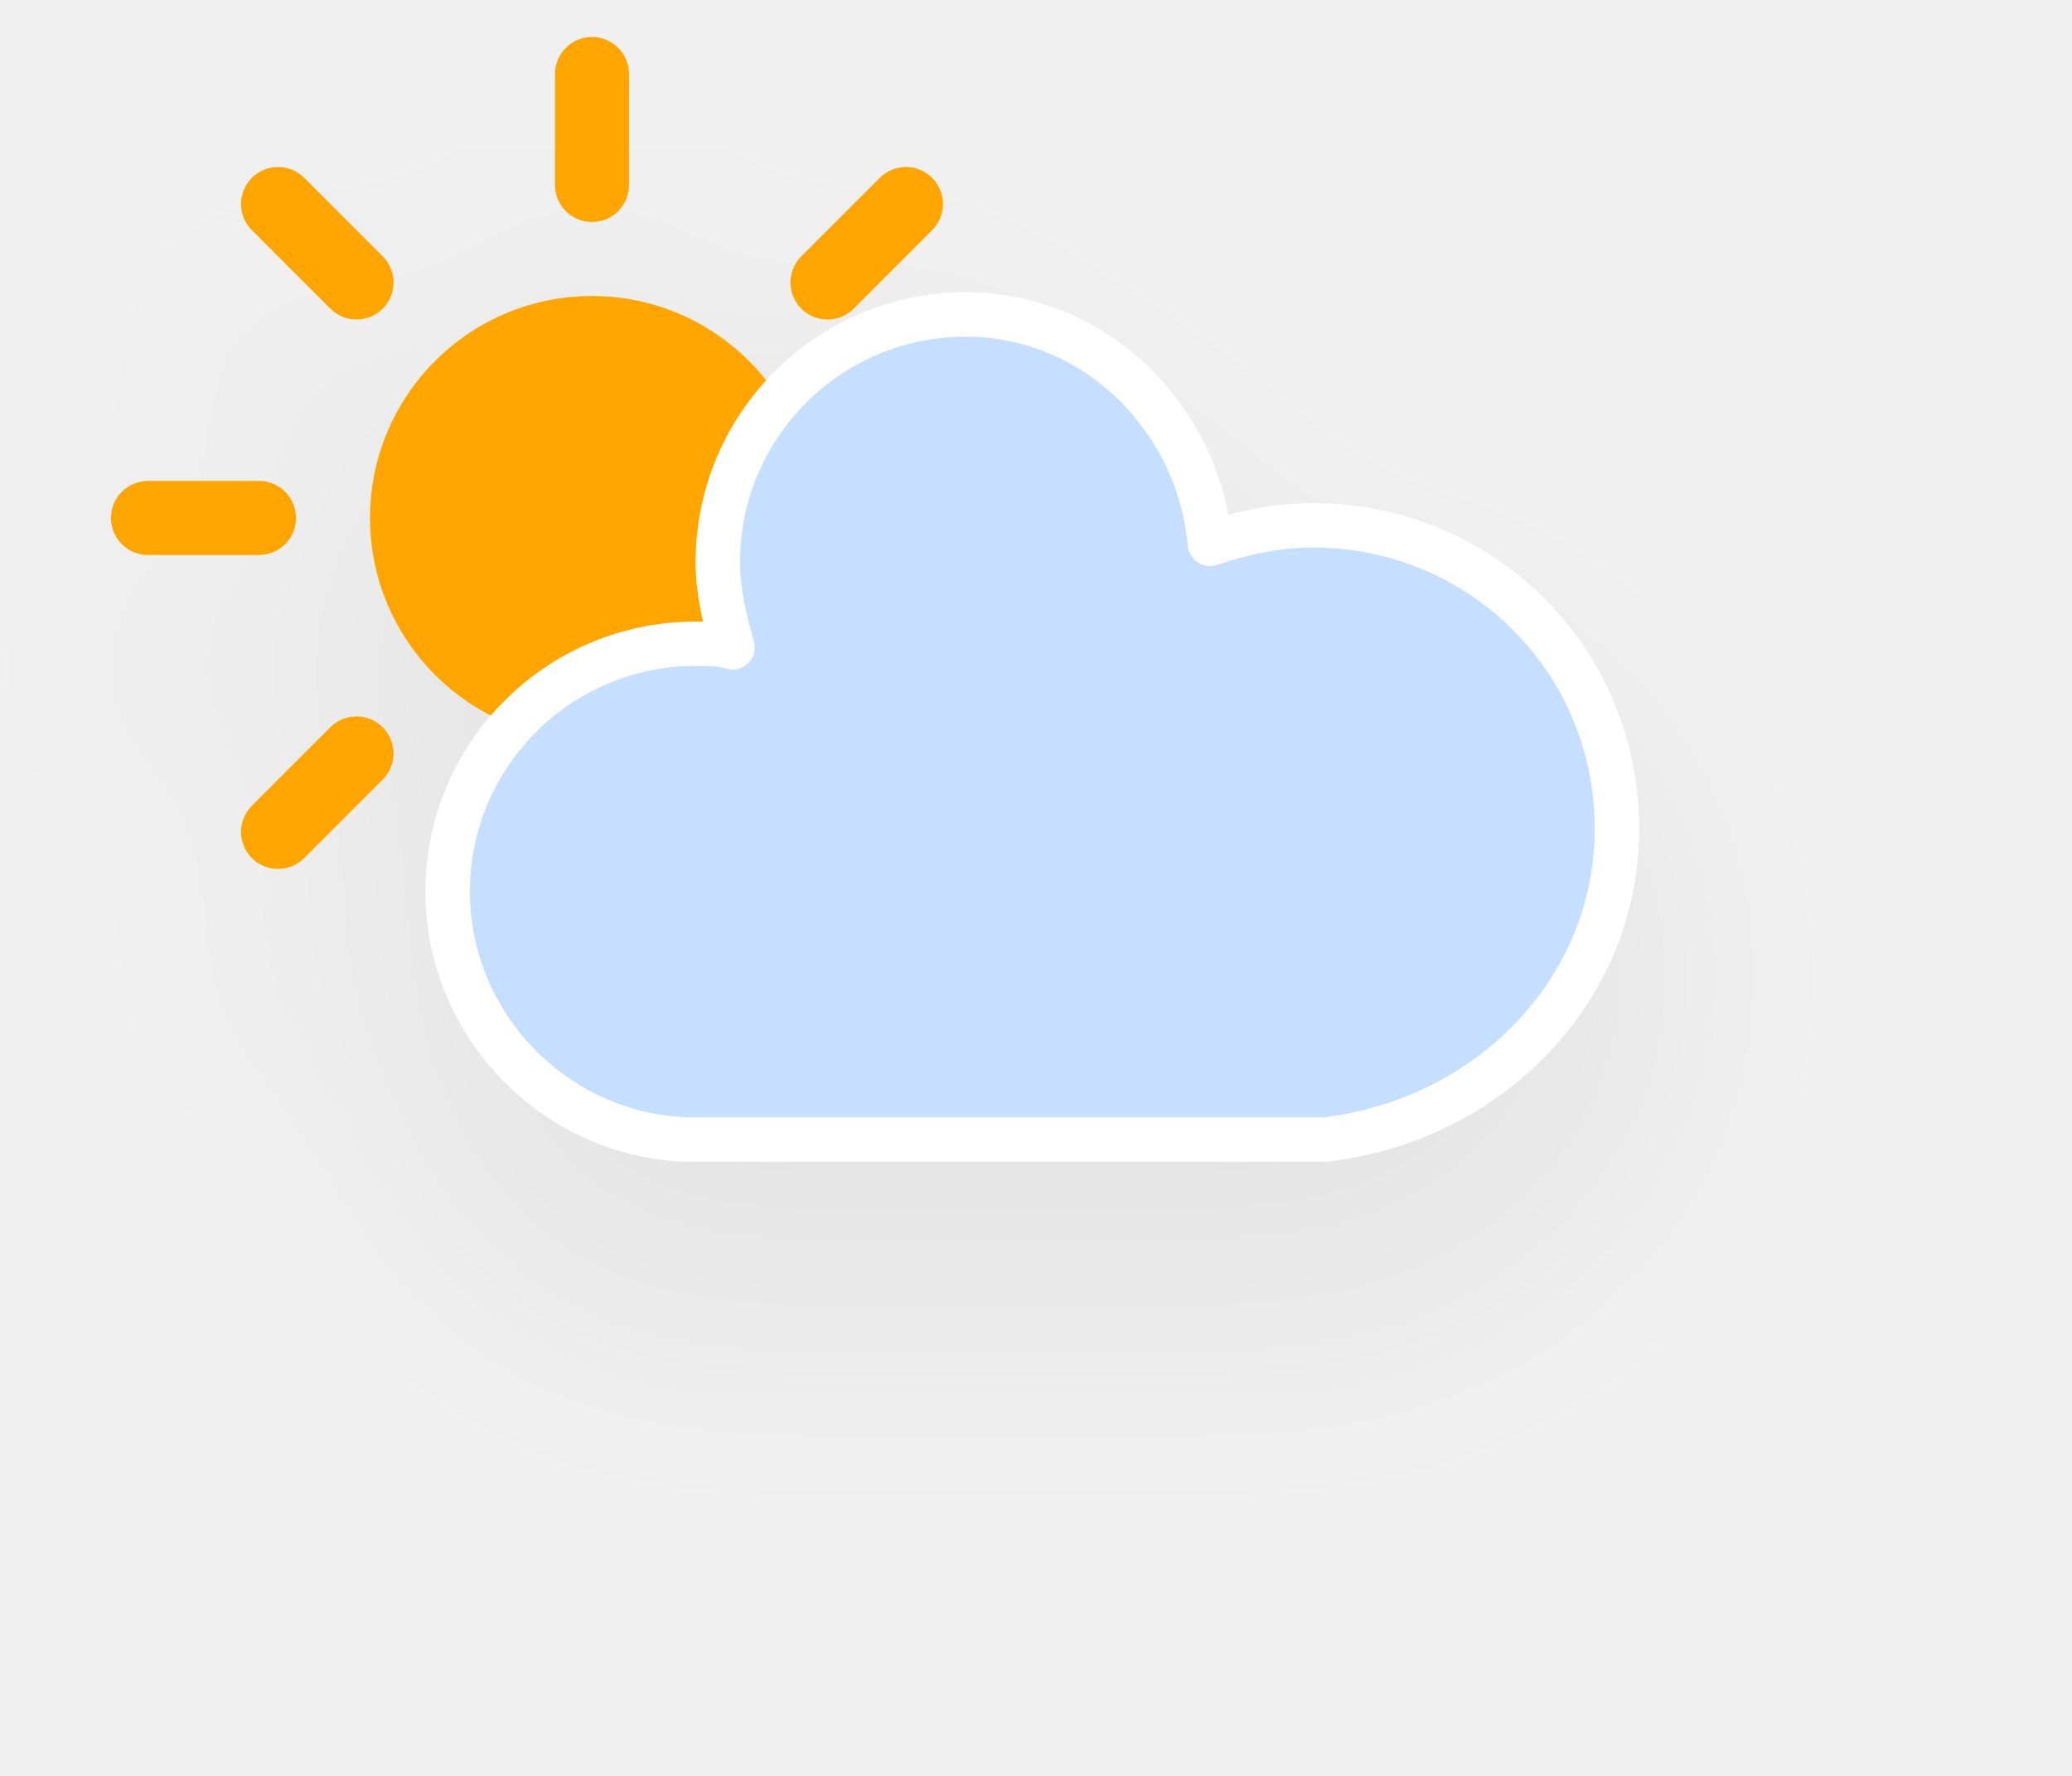
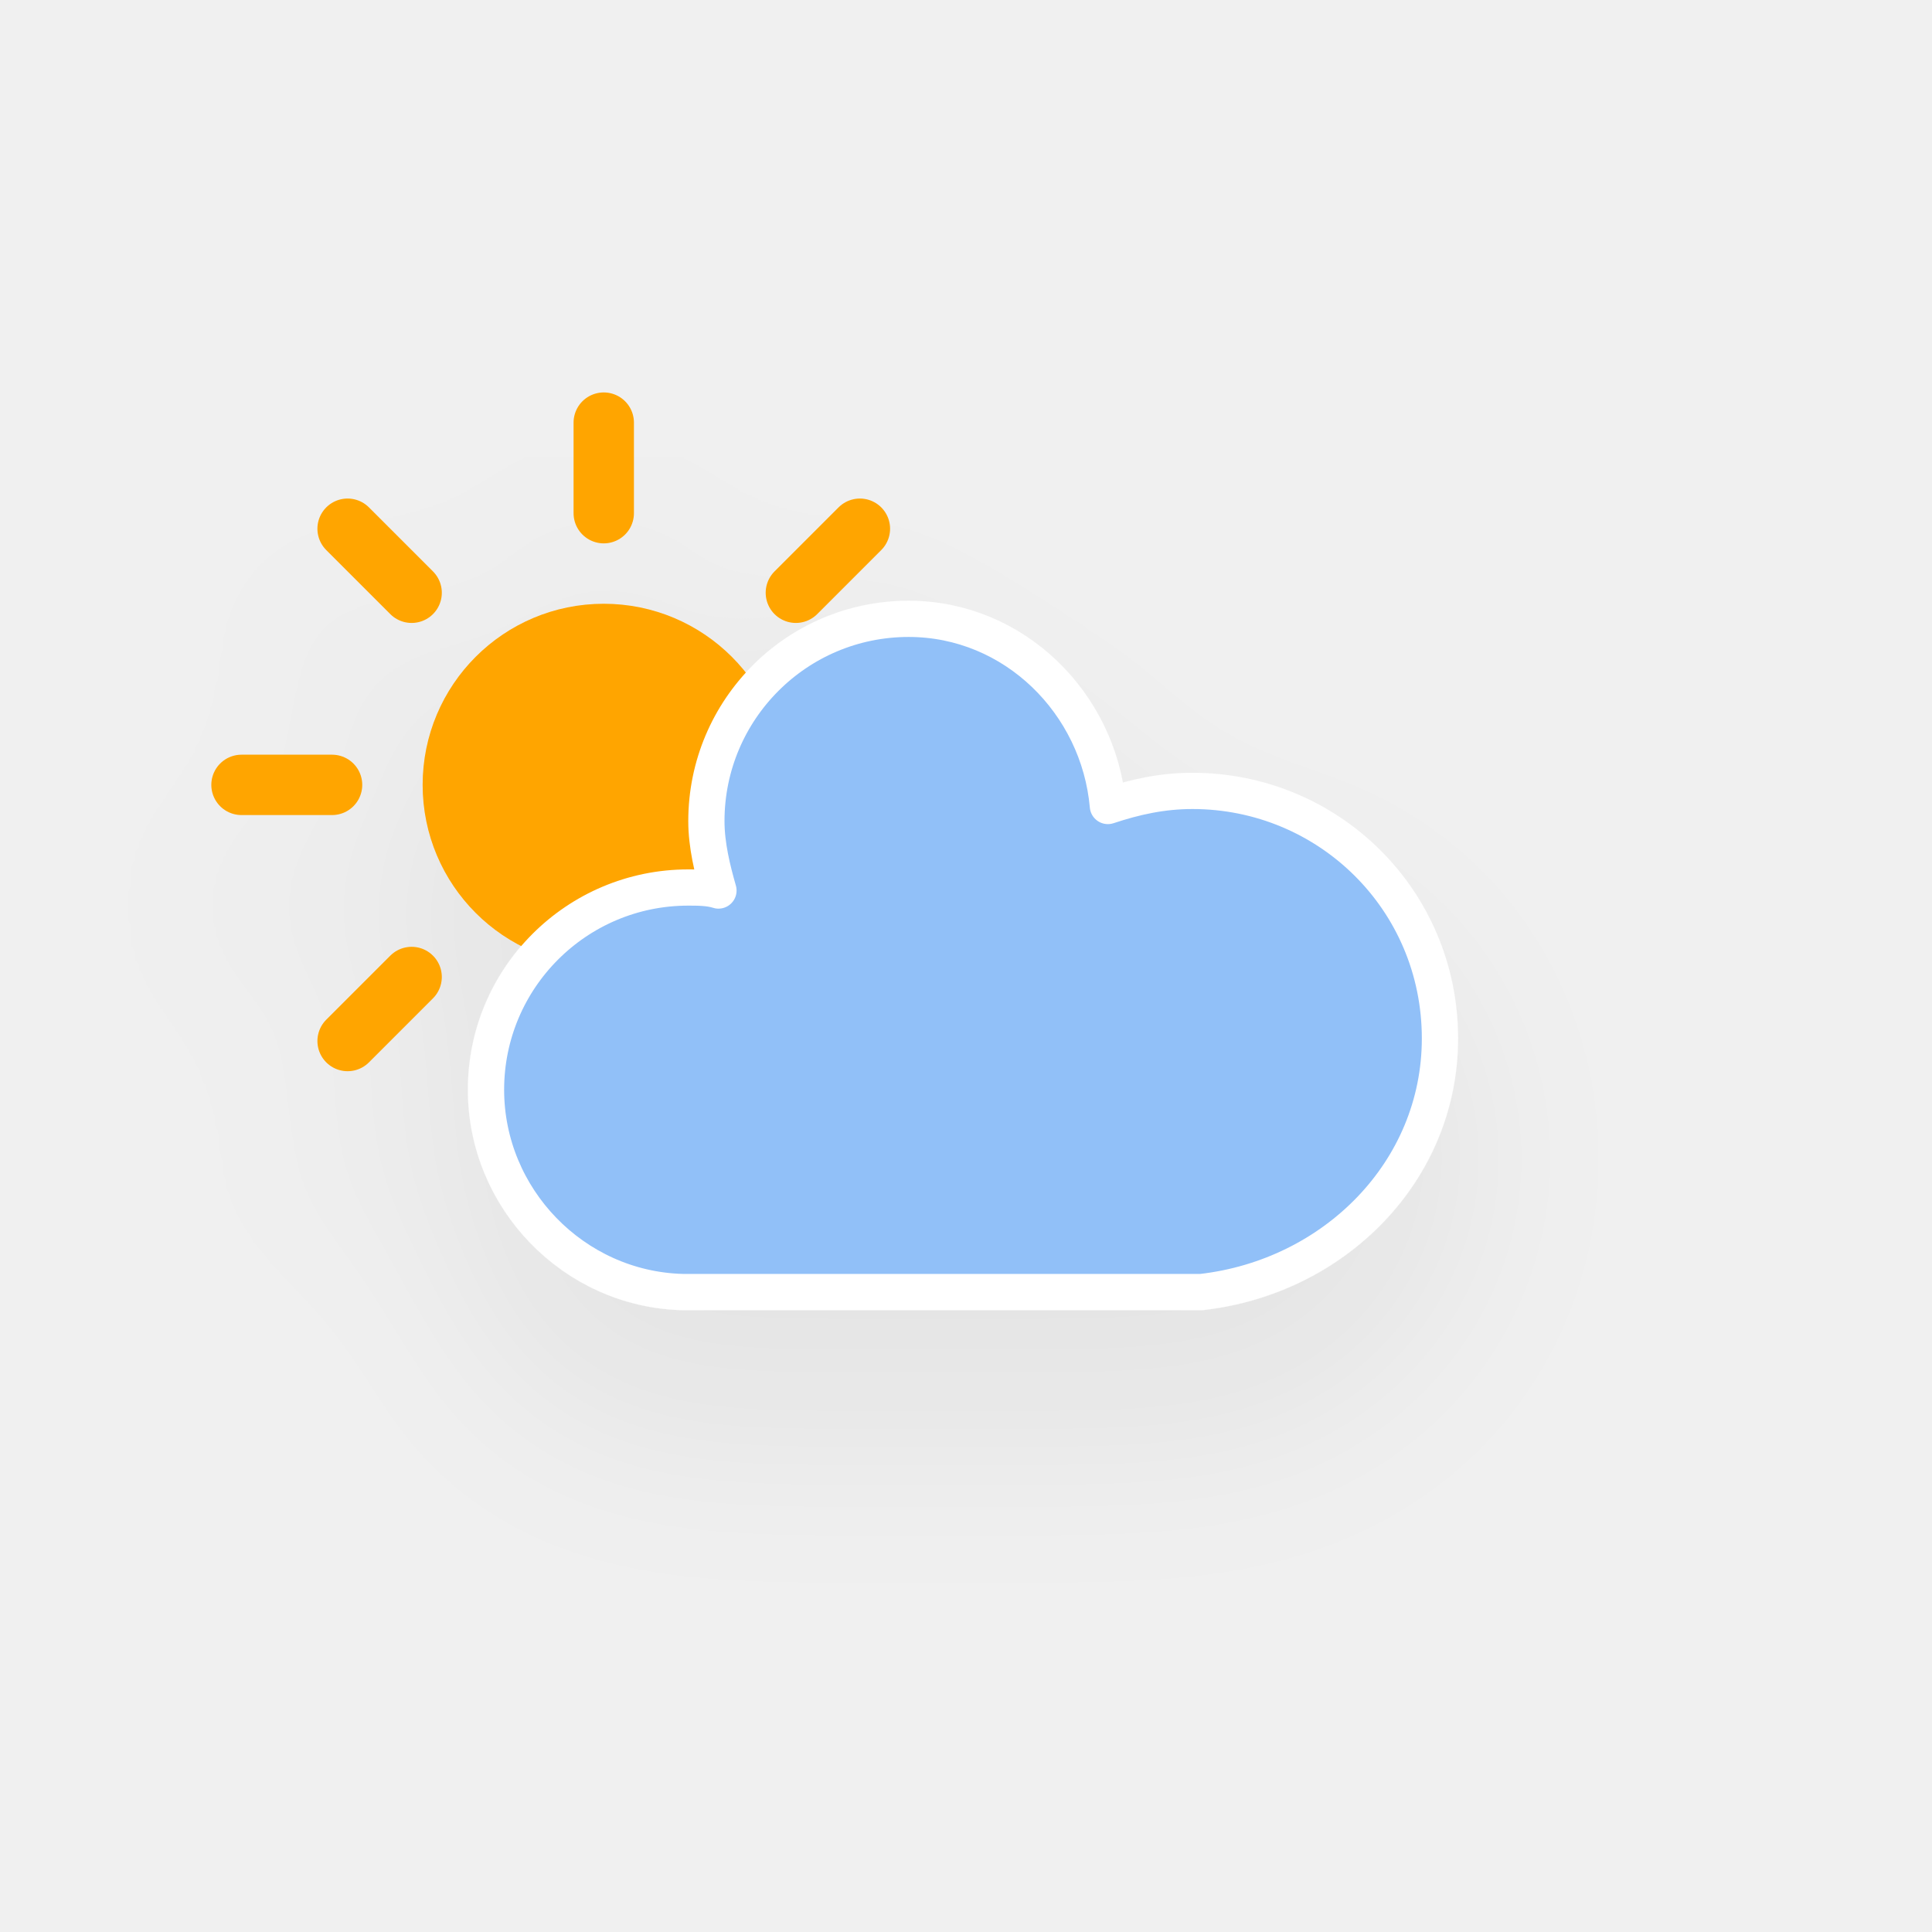
- <svg width="56" height="48" version="1.1">
+ <svg xmlns="http://www.w3.org/2000/svg" version="1.1" width="64" height="64" viewbox="0 0 64 64">
  <defs>
-     <filter id="blur" x="-.207" y="-.285" width="1.403" height="1.694">
+     <filter id="blur" width="200%" height="200%">
      <feGaussianBlur in="SourceAlpha" stdDeviation="3" />
      <feOffset dx="0" dy="4" result="offsetblur" />
      <feComponentTransfer>
-         <feFuncA slope=".05" type="linear" />
+         <feFuncA type="linear" slope=".05" />
      </feComponentTransfer>
      <feMerge>
        <feMergeNode />
        <feMergeNode in="SourceGraphic" />
      </feMerge>
    </filter>
    <style type="text/css">
-       
-       /*
+ /*
** CLOUDS
*/
-       @keyframes am-weather-cloud-2 {
-         0% {
-           -webkit-transform: translate(0, 0);
-           -moz-transform: translate(0, 0);
-           -ms-transform: translate(0, 0);
-           transform: translate(0, 0)
-         }
+ @keyframes am-weather-cloud-2 {
+   0% {
+     -webkit-transform: translate(0, 0);
+        -moz-transform: translate(0, 0);
+         -ms-transform: translate(0, 0);
+             transform: translate(0, 0)
+   }

-         50% {
-           -webkit-transform: translate(2px, 0);
-           -moz-transform: translate(2px, 0);
-           -ms-transform: translate(2px, 0);
-           transform: translate(2px, 0)
-         }
+   50% {
+     -webkit-transform: translate(2px, 0);
+        -moz-transform: translate(2px, 0);
+         -ms-transform: translate(2px, 0);
+             transform: translate(2px, 0)
+   }

-         100% {
-           -webkit-transform: translate(0, 0);
-           -moz-transform: translate(0, 0);
-           -ms-transform: translate(0, 0);
-           transform: translate(0, 0)
-         }
-       }
+   100% {
+     -webkit-transform: translate(0, 0);
+        -moz-transform: translate(0, 0);
+         -ms-transform: translate(0, 0);
+             transform: translate(0, 0)
+   }
+ }

-       .am-weather-cloud-2 {
-         -webkit-animation-name: am-weather-cloud-2;
-         -moz-animation-name: am-weather-cloud-2;
-         animation-name: am-weather-cloud-2;
-         -webkit-animation-duration: 3s;
-         -moz-animation-duration: 3s;
-         animation-duration: 3s;
-         -webkit-animation-timing-function: linear;
-         -moz-animation-timing-function: linear;
-         animation-timing-function: linear;
-         -webkit-animation-iteration-count: infinite;
-         -moz-animation-iteration-count: infinite;
-         animation-iteration-count: infinite
-       }
+ .am-weather-cloud-2 {
+   -webkit-animation-name: am-weather-cloud-2;
+      -moz-animation-name: am-weather-cloud-2;
+           animation-name: am-weather-cloud-2;
+   -webkit-animation-duration: 3s;
+      -moz-animation-duration: 3s;
+           animation-duration: 3s;
+   -webkit-animation-timing-function: linear;
+      -moz-animation-timing-function: linear;
+           animation-timing-function: linear;
+   -webkit-animation-iteration-count: infinite;
+      -moz-animation-iteration-count: infinite;
+           animation-iteration-count: infinite
+ }

-       /*
+ /*
** SUN
*/
-       @keyframes am-weather-sun {
-         0% {
-           -webkit-transform: rotate(0deg);
-           -moz-transform: rotate(0deg);
-           -ms-transform: rotate(0deg);
-           transform: rotate(0deg)
-         }
+ @keyframes am-weather-sun {
+   0% {
+     -webkit-transform: rotate(0deg);
+        -moz-transform: rotate(0deg);
+         -ms-transform: rotate(0deg);
+             transform: rotate(0deg)
+   }

-         100% {
-           -webkit-transform: rotate(360deg);
-           -moz-transform: rotate(360deg);
-           -ms-transform: rotate(360deg);
-           transform: rotate(360deg)
-         }
-       }
+   100% {
+     -webkit-transform: rotate(360deg);
+        -moz-transform: rotate(360deg);
+         -ms-transform: rotate(360deg);
+             transform: rotate(360deg)
+   }
+ }

-       .am-weather-sun {
-         -webkit-animation-name: am-weather-sun;
-         -moz-animation-name: am-weather-sun;
-         -ms-animation-name: am-weather-sun;
-         animation-name: am-weather-sun;
-         -webkit-animation-duration: 9s;
-         -moz-animation-duration: 9s;
-         -ms-animation-duration: 9s;
-         animation-duration: 9s;
-         -webkit-animation-timing-function: linear;
-         -moz-animation-timing-function: linear;
-         -ms-animation-timing-function: linear;
-         animation-timing-function: linear;
-         -webkit-animation-iteration-count: infinite;
-         -moz-animation-iteration-count: infinite;
-         -ms-animation-iteration-count: infinite;
-         animation-iteration-count: infinite
-       }
+ .am-weather-sun {
+   -webkit-animation-name: am-weather-sun;
+      -moz-animation-name: am-weather-sun;
+       -ms-animation-name: am-weather-sun;
+           animation-name: am-weather-sun;
+   -webkit-animation-duration: 9s;
+      -moz-animation-duration: 9s;
+       -ms-animation-duration: 9s;
+           animation-duration: 9s;
+   -webkit-animation-timing-function: linear;
+      -moz-animation-timing-function: linear;
+       -ms-animation-timing-function: linear;
+           animation-timing-function: linear;
+   -webkit-animation-iteration-count: infinite;
+      -moz-animation-iteration-count: infinite;
+       -ms-animation-iteration-count: infinite;
+           animation-iteration-count: infinite
+ }

-       @keyframes am-weather-sun-shiny {
-         0% {
-           stroke-dasharray: 3px 10px;
-           stroke-dashoffset: 0
-         }
+ @keyframes am-weather-sun-shiny {
+   0% {
+     stroke-dasharray: 3px 10px;
+     stroke-dashoffset: 0
+   }

-         50% {
-           stroke-dasharray: .1px 10px;
-           stroke-dashoffset: -1px
-         }
+   50% {
+     stroke-dasharray: 0.1px 10px;
+     stroke-dashoffset: -1px
+   }

-         100% {
-           stroke-dasharray: 3px 10px;
-           stroke-dashoffset: 0
-         }
-       }
+   100% {
+     stroke-dasharray: 3px 10px;
+     stroke-dashoffset: 0
+   }
+ }

-       .am-weather-sun-shiny line {
-         -webkit-animation-name: am-weather-sun-shiny;
-         -moz-animation-name: am-weather-sun-shiny;
-         -ms-animation-name: am-weather-sun-shiny;
-         animation-name: am-weather-sun-shiny;
-         -webkit-animation-duration: 2s;
-         -moz-animation-duration: 2s;
-         -ms-animation-duration: 2s;
-         animation-duration: 2s;
-         -webkit-animation-timing-function: linear;
-         -moz-animation-timing-function: linear;
-         -ms-animation-timing-function: linear;
-         animation-timing-function: linear;
-         -webkit-animation-iteration-count: infinite;
-         -moz-animation-iteration-count: infinite;
-         -ms-animation-iteration-count: infinite;
-         animation-iteration-count: infinite
-       }
-       
-     </style>
+ .am-weather-sun-shiny line {
+   -webkit-animation-name: am-weather-sun-shiny;
+      -moz-animation-name: am-weather-sun-shiny;
+       -ms-animation-name: am-weather-sun-shiny;
+           animation-name: am-weather-sun-shiny;
+   -webkit-animation-duration: 2s;
+      -moz-animation-duration: 2s;
+       -ms-animation-duration: 2s;
+           animation-duration: 2s;
+   -webkit-animation-timing-function: linear;
+      -moz-animation-timing-function: linear;
+       -ms-animation-timing-function: linear;
+           animation-timing-function: linear;
+   -webkit-animation-iteration-count: infinite;
+      -moz-animation-iteration-count: infinite;
+       -ms-animation-iteration-count: infinite;
+           animation-iteration-count: infinite
+ }
+         </style>
  </defs>
-   <g transform="translate(16,-2)" filter="url(#blur)">
-     <g transform="translate(0,16)">
-       <g class="am-weather-sun" style="-moz-animation-duration:9s;-moz-animation-iteration-count:infinite;-moz-animation-name:am-weather-sun;-moz-animation-timing-function:linear;-ms-animation-duration:9s;-ms-animation-iteration-count:infinite;-ms-animation-name:am-weather-sun;-ms-animation-timing-function:linear;-webkit-animation-duration:9s;-webkit-animation-iteration-count:infinite;-webkit-animation-name:am-weather-sun;-webkit-animation-timing-function:linear">
-         <line transform="translate(0,9)" y2="3" fill="none" stroke="#ffa500" stroke-linecap="round" stroke-width="2" />
-         <g transform="rotate(45)">
-           <line transform="translate(0,9)" y2="3" fill="none" stroke="#ffa500" stroke-linecap="round" stroke-width="2" />
+   <g filter="url(#blur)" id="cloudy-day-2">
+     <g transform="translate(20,10)">
+       <g transform="translate(0,16)">
+         <g class="am-weather-sun">
+           <g>
+             <line fill="none" stroke="orange" stroke-linecap="round" stroke-width="2" transform="translate(0,9)" x1="0" x2="0" y1="0" y2="3" />
+           </g>
+           <g transform="rotate(45)">
+             <line fill="none" stroke="orange" stroke-linecap="round" stroke-width="2" transform="translate(0,9)" x1="0" x2="0" y1="0" y2="3" />
+           </g>
+           <g transform="rotate(90)">
+             <line fill="none" stroke="orange" stroke-linecap="round" stroke-width="2" transform="translate(0,9)" x1="0" x2="0" y1="0" y2="3" />
+           </g>
+           <g transform="rotate(135)">
+             <line fill="none" stroke="orange" stroke-linecap="round" stroke-width="2" transform="translate(0,9)" x1="0" x2="0" y1="0" y2="3" />
+           </g>
+           <g transform="rotate(180)">
+             <line fill="none" stroke="orange" stroke-linecap="round" stroke-width="2" transform="translate(0,9)" x1="0" x2="0" y1="0" y2="3" />
+           </g>
+           <g transform="rotate(225)">
+             <line fill="none" stroke="orange" stroke-linecap="round" stroke-width="2" transform="translate(0,9)" x1="0" x2="0" y1="0" y2="3" />
+           </g>
+           <g transform="rotate(270)">
+             <line fill="none" stroke="orange" stroke-linecap="round" stroke-width="2" transform="translate(0,9)" x1="0" x2="0" y1="0" y2="3" />
+           </g>
+           <g transform="rotate(315)">
+             <line fill="none" stroke="orange" stroke-linecap="round" stroke-width="2" transform="translate(0,9)" x1="0" x2="0" y1="0" y2="3" />
+           </g>
        </g>
-         <g transform="rotate(90)">
-           <line transform="translate(0,9)" y2="3" fill="none" stroke="#ffa500" stroke-linecap="round" stroke-width="2" />
-         </g>
-         <g transform="rotate(135)">
-           <line transform="translate(0,9)" y2="3" fill="none" stroke="#ffa500" stroke-linecap="round" stroke-width="2" />
-         </g>
-         <g transform="scale(-1)">
-           <line transform="translate(0,9)" y2="3" fill="none" stroke="#ffa500" stroke-linecap="round" stroke-width="2" />
-         </g>
-         <g transform="rotate(225)">
-           <line transform="translate(0,9)" y2="3" fill="none" stroke="#ffa500" stroke-linecap="round" stroke-width="2" />
-         </g>
-         <g transform="rotate(-90)">
-           <line transform="translate(0,9)" y2="3" fill="none" stroke="#ffa500" stroke-linecap="round" stroke-width="2" />
-         </g>
-         <g transform="rotate(-45)">
-           <line transform="translate(0,9)" y2="3" fill="none" stroke="#ffa500" stroke-linecap="round" stroke-width="2" />
-         </g>
-         <circle r="5" fill="#ffa500" stroke="#ffa500" stroke-width="2" />
+         <circle cx="0" cy="0" fill="orange" r="5" stroke="orange" stroke-width="2" />
      </g>
-     </g>
-     <g class="am-weather-cloud-2" style="-moz-animation-duration:3s;-moz-animation-iteration-count:infinite;-moz-animation-name:am-weather-cloud-2;-moz-animation-timing-function:linear;-webkit-animation-duration:3s;-webkit-animation-iteration-count:infinite;-webkit-animation-name:am-weather-cloud-2;-webkit-animation-timing-function:linear">
-       <path transform="translate(-20,-11)" d="m47.7 35.4c0-4.6-3.7-8.2-8.2-8.2-1 0-1.9 0.2-2.8 0.5-0.3-3.4-3.1-6.2-6.6-6.2-3.7 0-6.7 3-6.7 6.7 0 0.8 0.2 1.6 0.4 2.3-0.3-0.1-0.7-0.1-1-0.1-3.7 0-6.7 3-6.7 6.7 0 3.6 2.9 6.6 6.5 6.7h17.2c4.4-0.5 7.9-4 7.9-8.4z" fill="#c6deff" stroke="#fff" stroke-linejoin="round" stroke-width="1.2" />
+       <g class="am-weather-cloud-2">
+         <path d="M47.7,35.4c0-4.6-3.7-8.2-8.2-8.2c-1,0-1.9,0.2-2.8,0.5c-0.3-3.4-3.1-6.2-6.6-6.2c-3.7,0-6.7,3-6.7,6.7c0,0.8,0.2,1.6,0.4,2.3    c-0.3-0.1-0.7-0.1-1-0.1c-3.7,0-6.7,3-6.7,6.7c0,3.6,2.9,6.6,6.5,6.7l17.2,0C44.2,43.3,47.7,39.8,47.7,35.4z" fill="#91C0F8" stroke="white" stroke-linejoin="round" stroke-width="1.2" transform="translate(-20,-11)" />
+       </g>
    </g>
  </g>
</svg>
